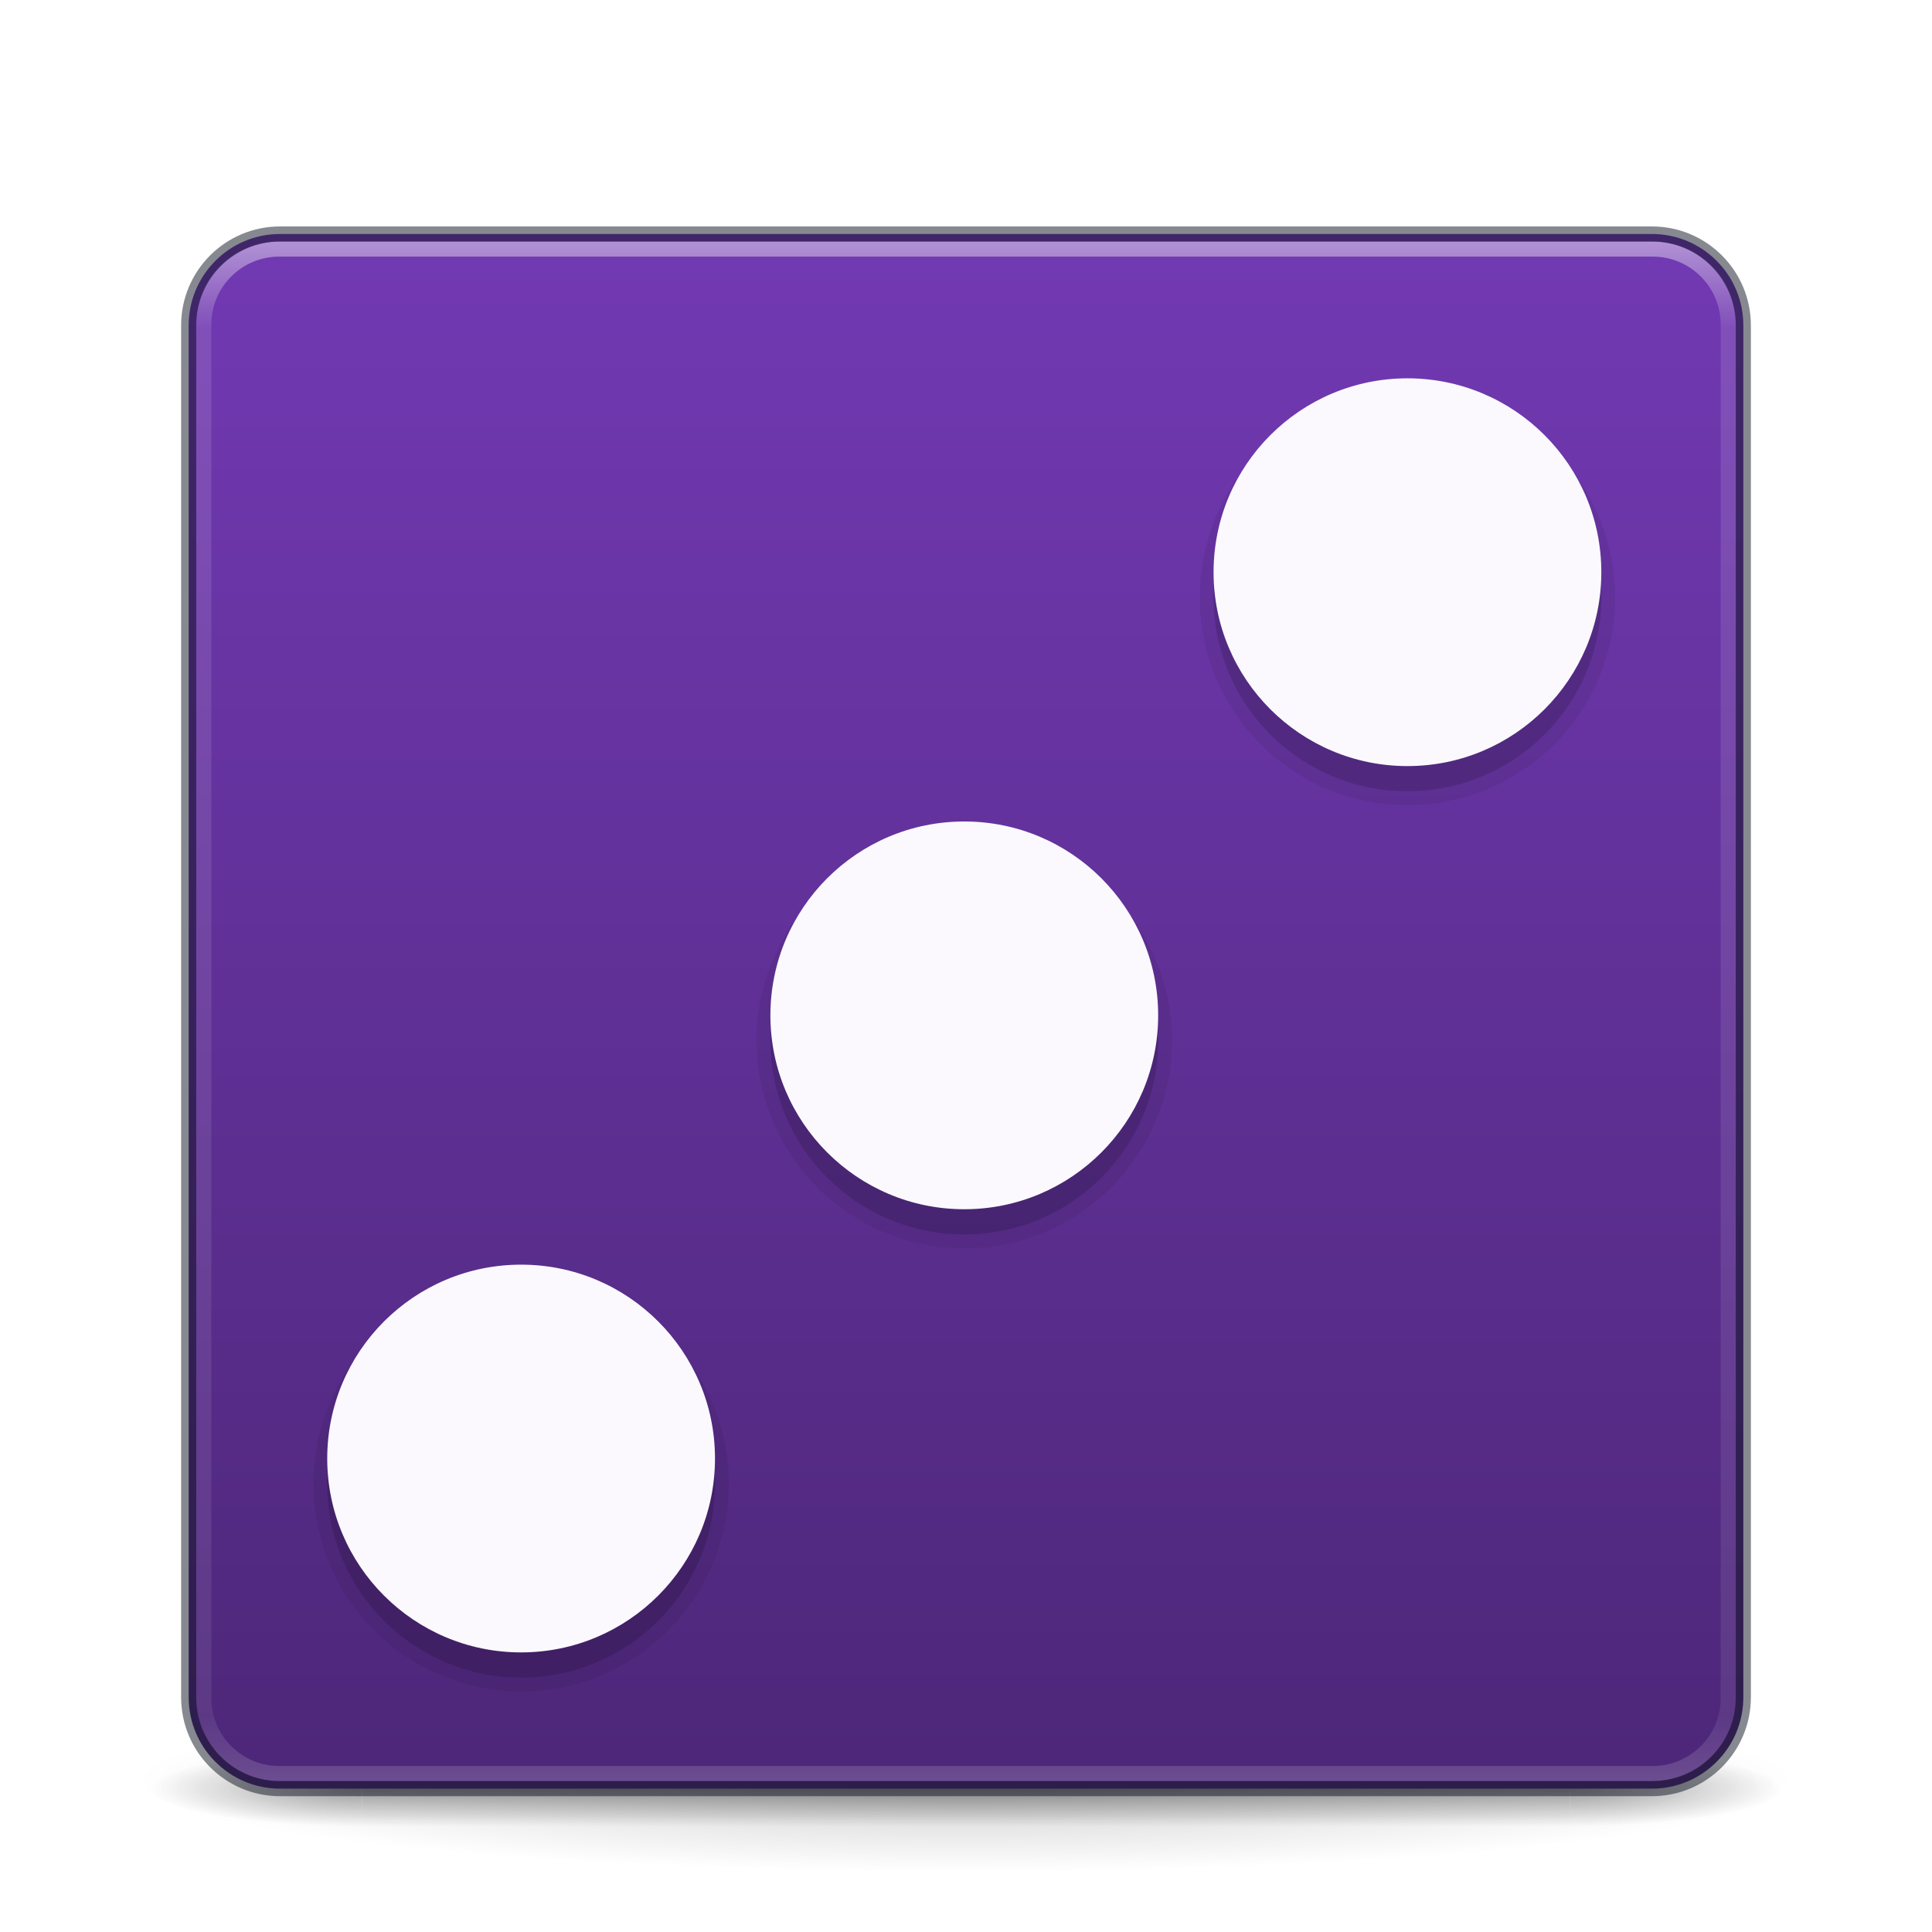
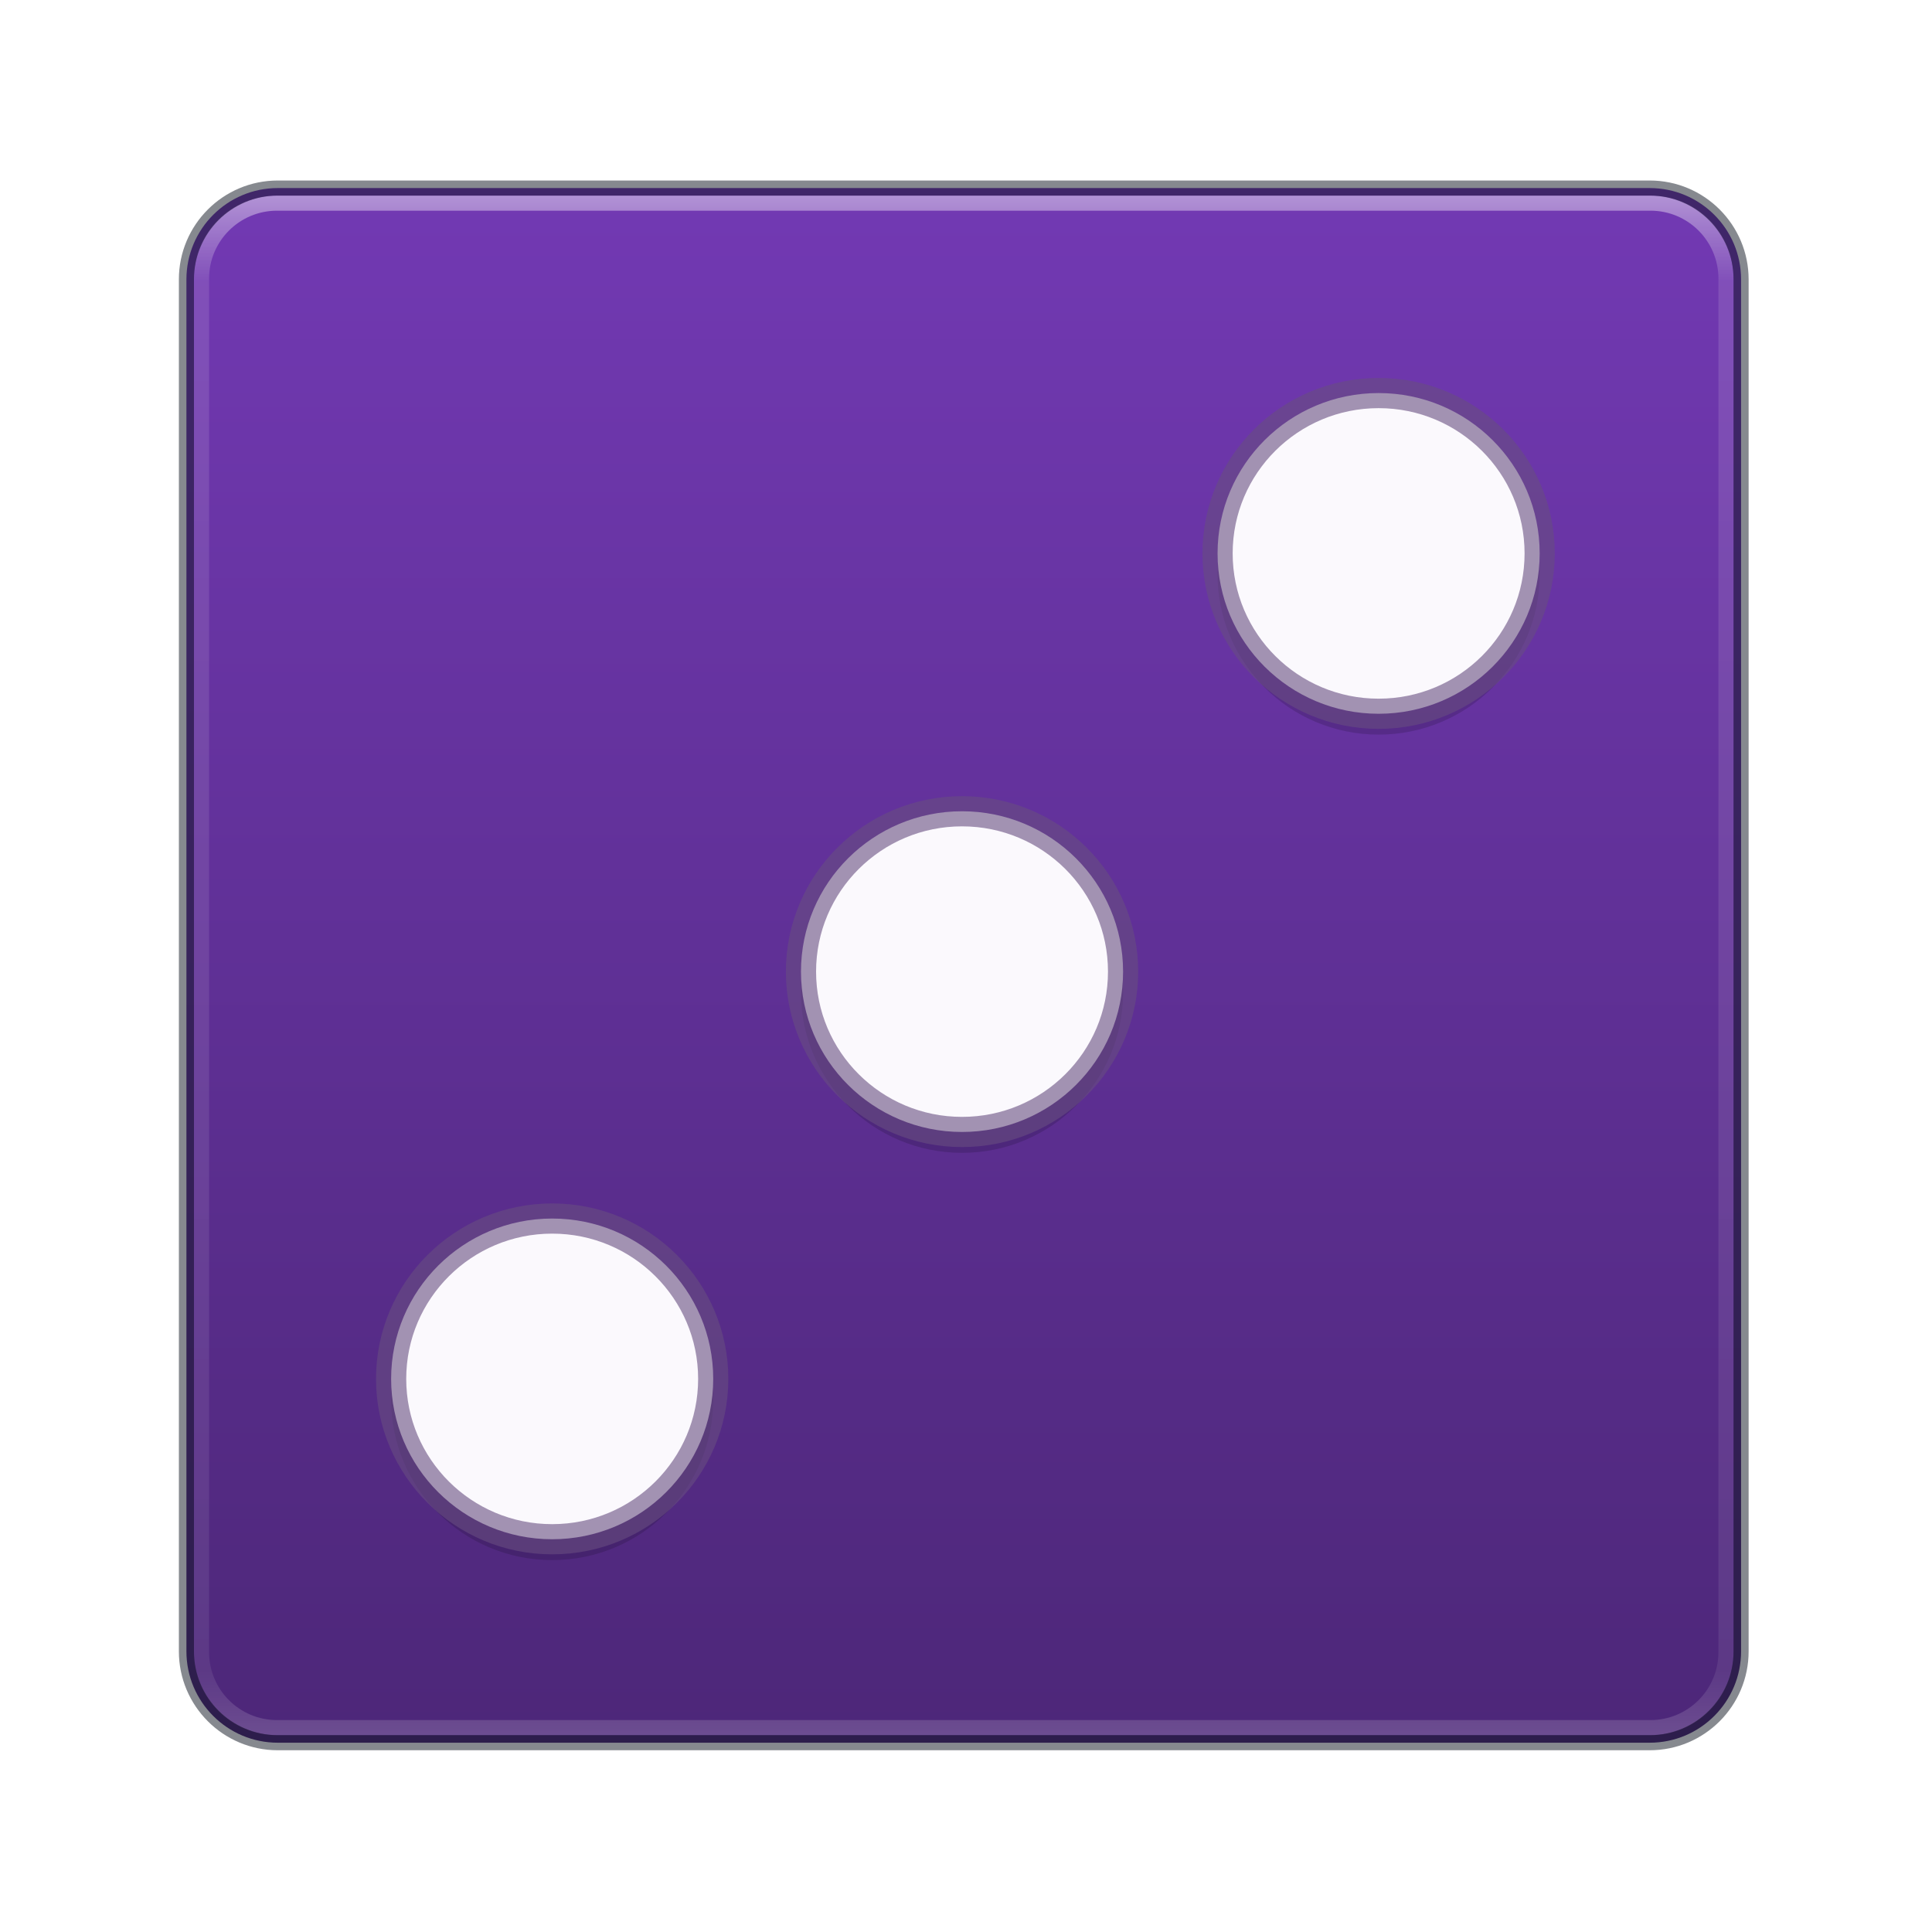
<svg xmlns="http://www.w3.org/2000/svg" xmlns:xlink="http://www.w3.org/1999/xlink" version="1.1" width="128" height="128" id="svg3049">
  <defs id="defs3051">
    <linearGradient id="linearGradient897">
      <stop id="stop893" style="stop-color:#7239b3;stop-opacity:1" offset="0" />
      <stop id="stop895" style="stop-color:#4d2779;stop-opacity:1" offset="1" />
    </linearGradient>
    <linearGradient id="linearGradient3924">
      <stop id="stop3926" style="stop-color:#ffffff;stop-opacity:1" offset="0" />
      <stop id="stop3928" style="stop-color:#ffffff;stop-opacity:0.235" offset="0.063" />
      <stop id="stop3930" style="stop-color:#ffffff;stop-opacity:0.157" offset="0.951" />
      <stop id="stop3932" style="stop-color:#ffffff;stop-opacity:0.392" offset="1" />
    </linearGradient>
    <linearGradient id="linearGradient3688-166-749-5">
      <stop id="stop2883-0" style="stop-color:#181818;stop-opacity:1" offset="0" />
      <stop id="stop2885-5" style="stop-color:#181818;stop-opacity:0" offset="1" />
    </linearGradient>
    <linearGradient id="linearGradient3688-464-309-8">
      <stop id="stop2889-9" style="stop-color:#181818;stop-opacity:1" offset="0" />
      <stop id="stop2891-4" style="stop-color:#181818;stop-opacity:0" offset="1" />
    </linearGradient>
    <linearGradient id="linearGradient3702-501-757-0">
      <stop id="stop2895-0" style="stop-color:#181818;stop-opacity:0" offset="0" />
      <stop id="stop2897-2" style="stop-color:#181818;stop-opacity:1" offset="0.5" />
      <stop id="stop2899-6" style="stop-color:#181818;stop-opacity:0" offset="1" />
    </linearGradient>
    <linearGradient id="linearGradient3811">
      <stop id="stop3813" style="stop-color:#000000;stop-opacity:1" offset="0" />
      <stop id="stop3815" style="stop-color:#000000;stop-opacity:0" offset="1" />
    </linearGradient>
    <radialGradient xlink:href="#linearGradient3688-166-749-5" id="radialGradient3946" gradientUnits="userSpaceOnUse" gradientTransform="matrix(1.974098,0,0,1.4,28.21053,-17.40253)" cx="4.993" cy="43.5" fx="4.993" fy="43.5" r="2.5" />
    <radialGradient xlink:href="#linearGradient3688-464-309-8" id="radialGradient3948" gradientUnits="userSpaceOnUse" gradientTransform="matrix(1.974098,0,0,1.4,-19.78947,-104.3975)" cx="4.993" cy="43.5" fx="4.993" fy="43.5" r="2.5" />
    <linearGradient xlink:href="#linearGradient3702-501-757-0" id="linearGradient3950" gradientUnits="userSpaceOnUse" x1="25.058" y1="47.028" x2="25.058" y2="39.999" gradientTransform="matrix(1.005291,0,0,1,-0.1269819,-0.00253193)" />
-     <linearGradient xlink:href="#linearGradient3924" id="linearGradient3965" gradientUnits="userSpaceOnUse" gradientTransform="matrix(2.72973,0,0,2.72973,-1.513518,1.488319)" x1="24" y1="5" x2="24" y2="43" />
-     <radialGradient xlink:href="#linearGradient3811" id="radialGradient3976" gradientUnits="userSpaceOnUse" gradientTransform="matrix(1.556392,0,0,0.1697883,70.27035,102.1316)" cx="-4.029" cy="93.468" fx="-4.029" fy="93.468" r="35.338" />
-     <linearGradient xlink:href="#linearGradient897" id="linearGradient891" x1="66.997" y1="15.857" x2="66.997" y2="117.81" gradientUnits="userSpaceOnUse" />
+     <linearGradient xlink:href="#linearGradient3924" id="linearGradient3965" gradientUnits="userSpaceOnUse" gradientTransform="matrix(2.72973,0,0,2.72973,-1.662443,-1.554161)" x1="24" y1="5" x2="24" y2="43" />
+     <radialGradient xlink:href="#linearGradient3811" id="radialGradient3976" gradientUnits="userSpaceOnUse" gradientTransform="matrix(1.556392,0,0,0.1697883,70.12143,99.08909)" cx="-4.029" cy="93.468" fx="-4.029" fy="93.468" r="35.338" />
+     <linearGradient xlink:href="#linearGradient897" id="linearGradient891" x1="66.997" y1="15.857" x2="66.997" y2="117.81" gradientUnits="userSpaceOnUse" gradientTransform="translate(-0.1489258,-3.04248)" />
    <linearGradient id="linearGradient5803">
      <stop id="stop5805" style="stop-color:#fff5ef;stop-opacity:1" offset="0" />
      <stop id="stop5807" style="stop-color:#fef8dd;stop-opacity:1" offset="1" />
    </linearGradient>
    <linearGradient x1="167.983" y1="8.508" x2="167.983" y2="54.78" id="linearGradient5228-5" xlink:href="#linearGradient5803" gradientUnits="userSpaceOnUse" gradientTransform="matrix(1.832495,0,0,1.843915,-232.1758,8.558593)" />
  </defs>
-   <path style="color:#000000;display:inline;overflow:visible;visibility:visible;opacity:0.2;fill:url(#radialGradient3976);fill-opacity:1;fill-rule:nonzero;stroke:none;stroke-width:1;marker:none;enable-background:accumulate" id="path3041" d="m 119,118.001 a 55,6 0 0 1 -110,0 55,6 0 1 1 110,0 z" />
-   <g style="display:inline" id="g2036" transform="matrix(2.699999,0,0,0.5555561,-0.8000075,94.89069)">
-     <g style="opacity:0.4" id="g3712" transform="matrix(1.052632,0,0,1.285713,-1.263158,-13.42854)">
-       <rect style="fill:url(#radialGradient3946);fill-opacity:1;stroke:none;stroke-width:1" id="rect2801" y="39.997" x="38.074" height="7" width="4.926" />
-       <rect style="fill:url(#radialGradient3948);fill-opacity:1;stroke:none;stroke-width:1" id="rect3696" transform="scale(-1)" y="-46.997" x="-9.926" height="7" width="4.926" />
-       <rect style="fill:url(#linearGradient3950);fill-opacity:1;stroke:none;stroke-width:1" id="rect3700" y="39.997" x="9.926" height="7" width="28.148" />
-     </g>
-   </g>
-   <rect style="color:#000000;fill:url(#linearGradient891);fill-opacity:1.0;fill-rule:nonzero;stroke:none;stroke-width:1;marker:none;visibility:visible;display:inline;overflow:visible;enable-background:accumulate" id="rect5505-21-3" y="15.502" x="12.5" ry="6.055" rx="6.055" height="103" width="103" />
-   <rect style="opacity:0.5;fill:none;stroke:url(#linearGradient3965);stroke-width:1;stroke-linecap:round;stroke-linejoin:round;stroke-miterlimit:4;stroke-opacity:1;stroke-dasharray:none;stroke-dashoffset:0" id="rect6741-7" y="16.502" x="13.5" ry="5" rx="5" height="101" width="101" />
-   <rect style="opacity:0.5;color:#000000;fill:none;stroke:#0e141f;stroke-width:1;stroke-linecap:round;stroke-linejoin:round;stroke-miterlimit:4;stroke-opacity:1;stroke-dasharray:none;stroke-dashoffset:0;marker:none;visibility:visible;display:inline;overflow:visible;enable-background:accumulate" id="rect5505-21-3-1" y="15.502" x="12.5" ry="6.055" rx="6.055" height="103" width="103" />
+   <rect style="color:#000000;display:inline;overflow:visible;visibility:visible;fill:url(#linearGradient891);fill-opacity:1;fill-rule:nonzero;stroke:none;stroke-width:1;marker:none;enable-background:accumulate" id="rect5505-21-3" y="12.459" x="12.351" ry="6.055" rx="6.055" height="103" width="103" />
+   <rect style="opacity:0.5;fill:none;stroke:url(#linearGradient3965);stroke-width:1;stroke-linecap:round;stroke-linejoin:round;stroke-miterlimit:4;stroke-dasharray:none;stroke-dashoffset:0;stroke-opacity:1" id="rect6741-7" y="13.459" x="13.351" ry="5" rx="5" height="101" width="101" />
+   <rect style="color:#000000;display:inline;overflow:visible;visibility:visible;opacity:0.5;fill:none;stroke:#0e141f;stroke-width:1;stroke-linecap:round;stroke-linejoin:round;stroke-miterlimit:4;stroke-dasharray:none;stroke-dashoffset:0;stroke-opacity:1;marker:none;enable-background:accumulate" id="rect5505-21-3-1" y="12.459" x="12.351" ry="6.055" rx="6.055" height="103" width="103" />
  <g id="layer2" />
  <g style="display:inline" id="g864">
-     <circle style="opacity:0.07;fill:#030205;fill-opacity:1;stroke:#000000;stroke-width:1.835;stroke-miterlimit:4;stroke-dasharray:none;stroke-opacity:1" id="circle876-3" cx="63.886" cy="68.94" r="12.845" />
-     <circle r="12.845" cy="39.58" cx="93.247" id="circle879" style="opacity:0.07;fill:#030205;fill-opacity:1;stroke:#000000;stroke-width:1.835;stroke-miterlimit:4;stroke-dasharray:none;stroke-opacity:1" />
-     <circle style="opacity:0.07;fill:#030205;fill-opacity:1;stroke:#000000;stroke-width:1.835;stroke-miterlimit:4;stroke-dasharray:none;stroke-opacity:1" id="circle885" cx="34.525" cy="98.301" r="12.845" />
-     <circle r="12.845" cy="68.94" cx="63.886" id="circle873" style="opacity:0.149;fill:#030205;fill-opacity:1;stroke:none;stroke-width:1.461;stroke-miterlimit:4;stroke-dasharray:none;stroke-opacity:0.132" />
-     <circle style="opacity:0.149;fill:#030205;fill-opacity:1;stroke:none;stroke-width:1.461;stroke-miterlimit:4;stroke-dasharray:none;stroke-opacity:0.132" id="circle881" cx="93.247" cy="39.58" r="12.845" />
-     <circle r="12.845" cy="98.301" cx="34.525" id="circle887" style="opacity:0.149;fill:#030205;fill-opacity:1;stroke:none;stroke-width:1.461;stroke-miterlimit:4;stroke-dasharray:none;stroke-opacity:0.132" />
-     <circle style="opacity:1;fill:#fbf9fd;fill-opacity:1;stroke:none;stroke-width:1.461;stroke-miterlimit:4;stroke-dasharray:none;stroke-opacity:0.132" id="path847" cx="63.886" cy="67.27" r="12.845" />
-     <circle r="12.845" cy="37.91" cx="93.247" id="circle883" style="opacity:1;fill:#fbf9fd;fill-opacity:1;stroke:none;stroke-width:1.461;stroke-miterlimit:4;stroke-dasharray:none;stroke-opacity:0.132" />
-     <circle style="opacity:1;fill:#fbf9fd;fill-opacity:1;stroke:none;stroke-width:1.461;stroke-miterlimit:4;stroke-dasharray:none;stroke-opacity:0.132" id="circle889" cx="34.525" cy="96.631" r="12.845" />
+     <ellipse cy="65.754" cx="63.737" id="circle873" style="opacity:0.149;fill:#030205;fill-opacity:1;stroke:none;stroke-width:1.211;stroke-miterlimit:4;stroke-dasharray:none;stroke-opacity:0.132" rx="10.67" ry="10.624" />
+     <ellipse style="opacity:0.149;fill:#030205;fill-opacity:1;stroke:none;stroke-width:1.211;stroke-miterlimit:4;stroke-dasharray:none;stroke-opacity:0.132" id="circle881" cx="91.337" cy="38.046" rx="10.67" ry="10.624" />
+     <ellipse cy="92.736" cx="36.583" id="circle887" style="opacity:0.149;fill:#030205;fill-opacity:1;stroke:none;stroke-width:1.211;stroke-miterlimit:4;stroke-dasharray:none;stroke-opacity:0.132" rx="10.67" ry="10.624" />
+     <ellipse style="opacity:1;fill:#fbf9fd;fill-opacity:1;stroke:#674d80;stroke-width:2;stroke-miterlimit:4;stroke-dasharray:none;stroke-opacity:0.6" id="path847" cx="63.737" cy="64.372" rx="10.67" ry="10.624" />
+     <ellipse cy="36.665" cx="91.337" id="circle883" style="opacity:1;fill:#fbf9fd;fill-opacity:1;stroke:#674d80;stroke-width:2;stroke-miterlimit:4;stroke-dasharray:none;stroke-opacity:0.6" rx="10.67" ry="10.624" />
+     <ellipse style="opacity:1;fill:#fbf9fd;fill-opacity:1;stroke:#674d80;stroke-width:2;stroke-miterlimit:4;stroke-dasharray:none;stroke-opacity:0.6" id="circle889" cx="36.583" cy="91.355" rx="10.67" ry="10.624" />
  </g>
  <g id="layer1" style="display:inline" />
</svg>
